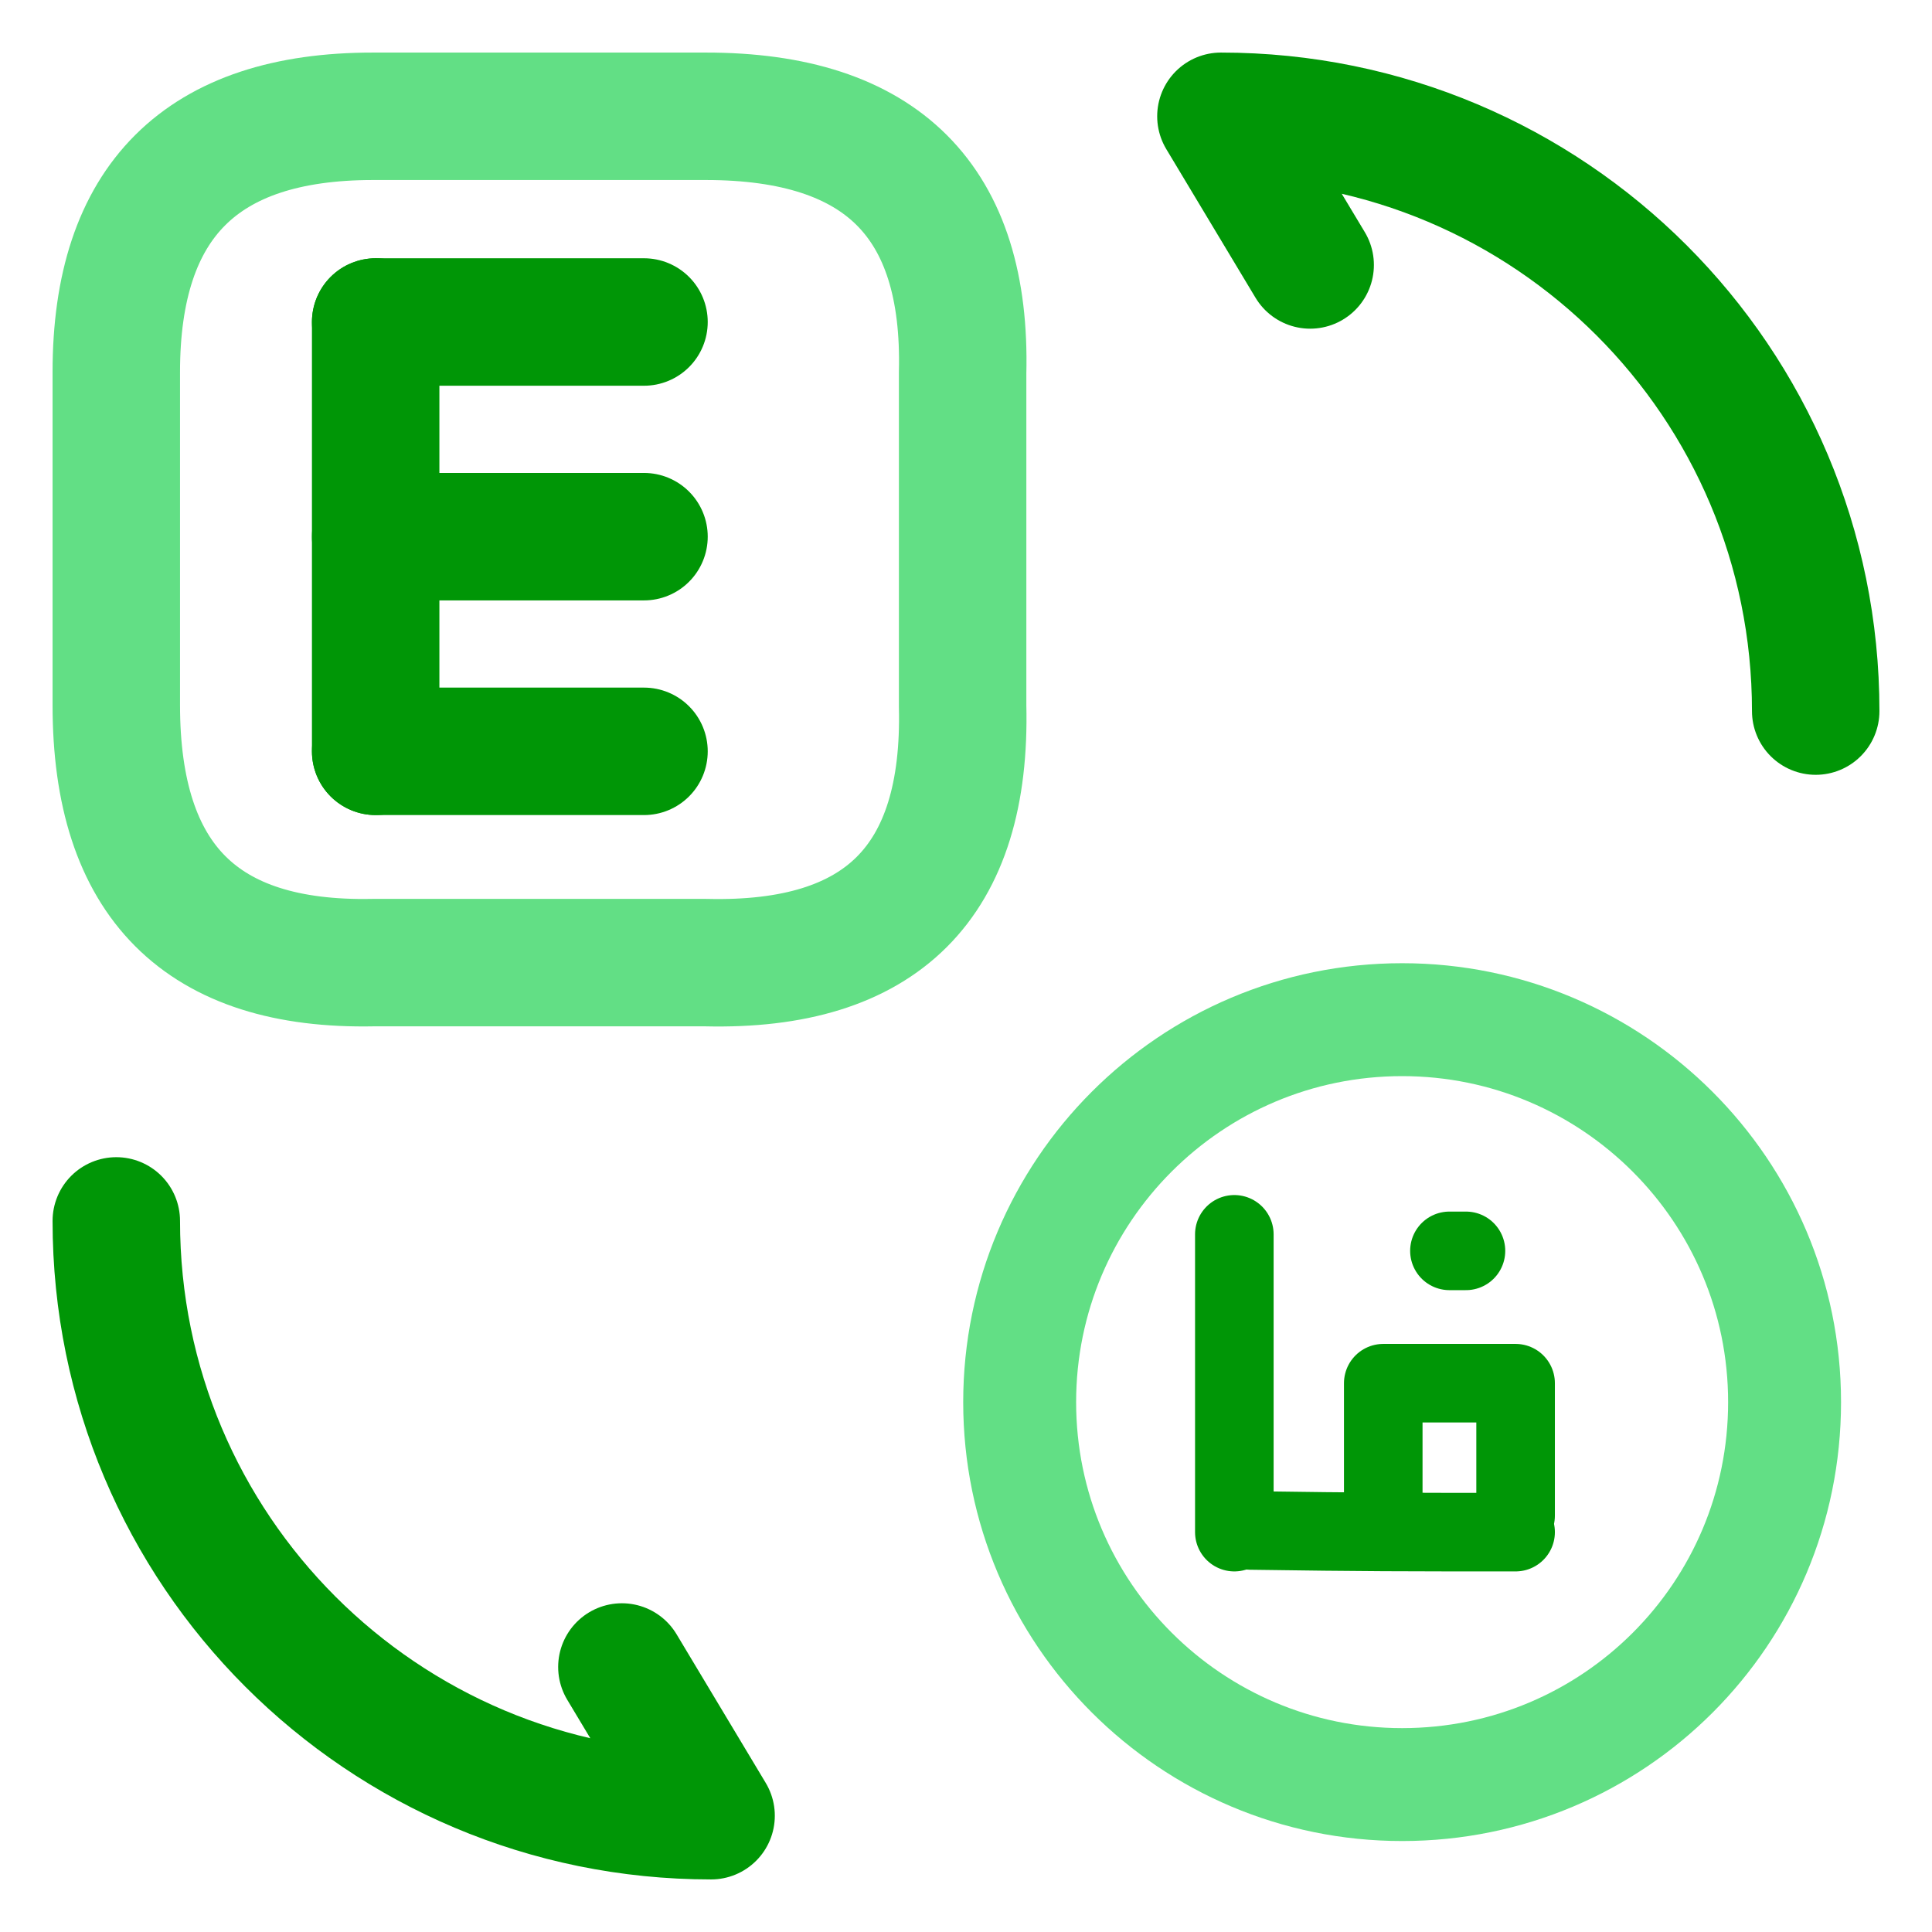
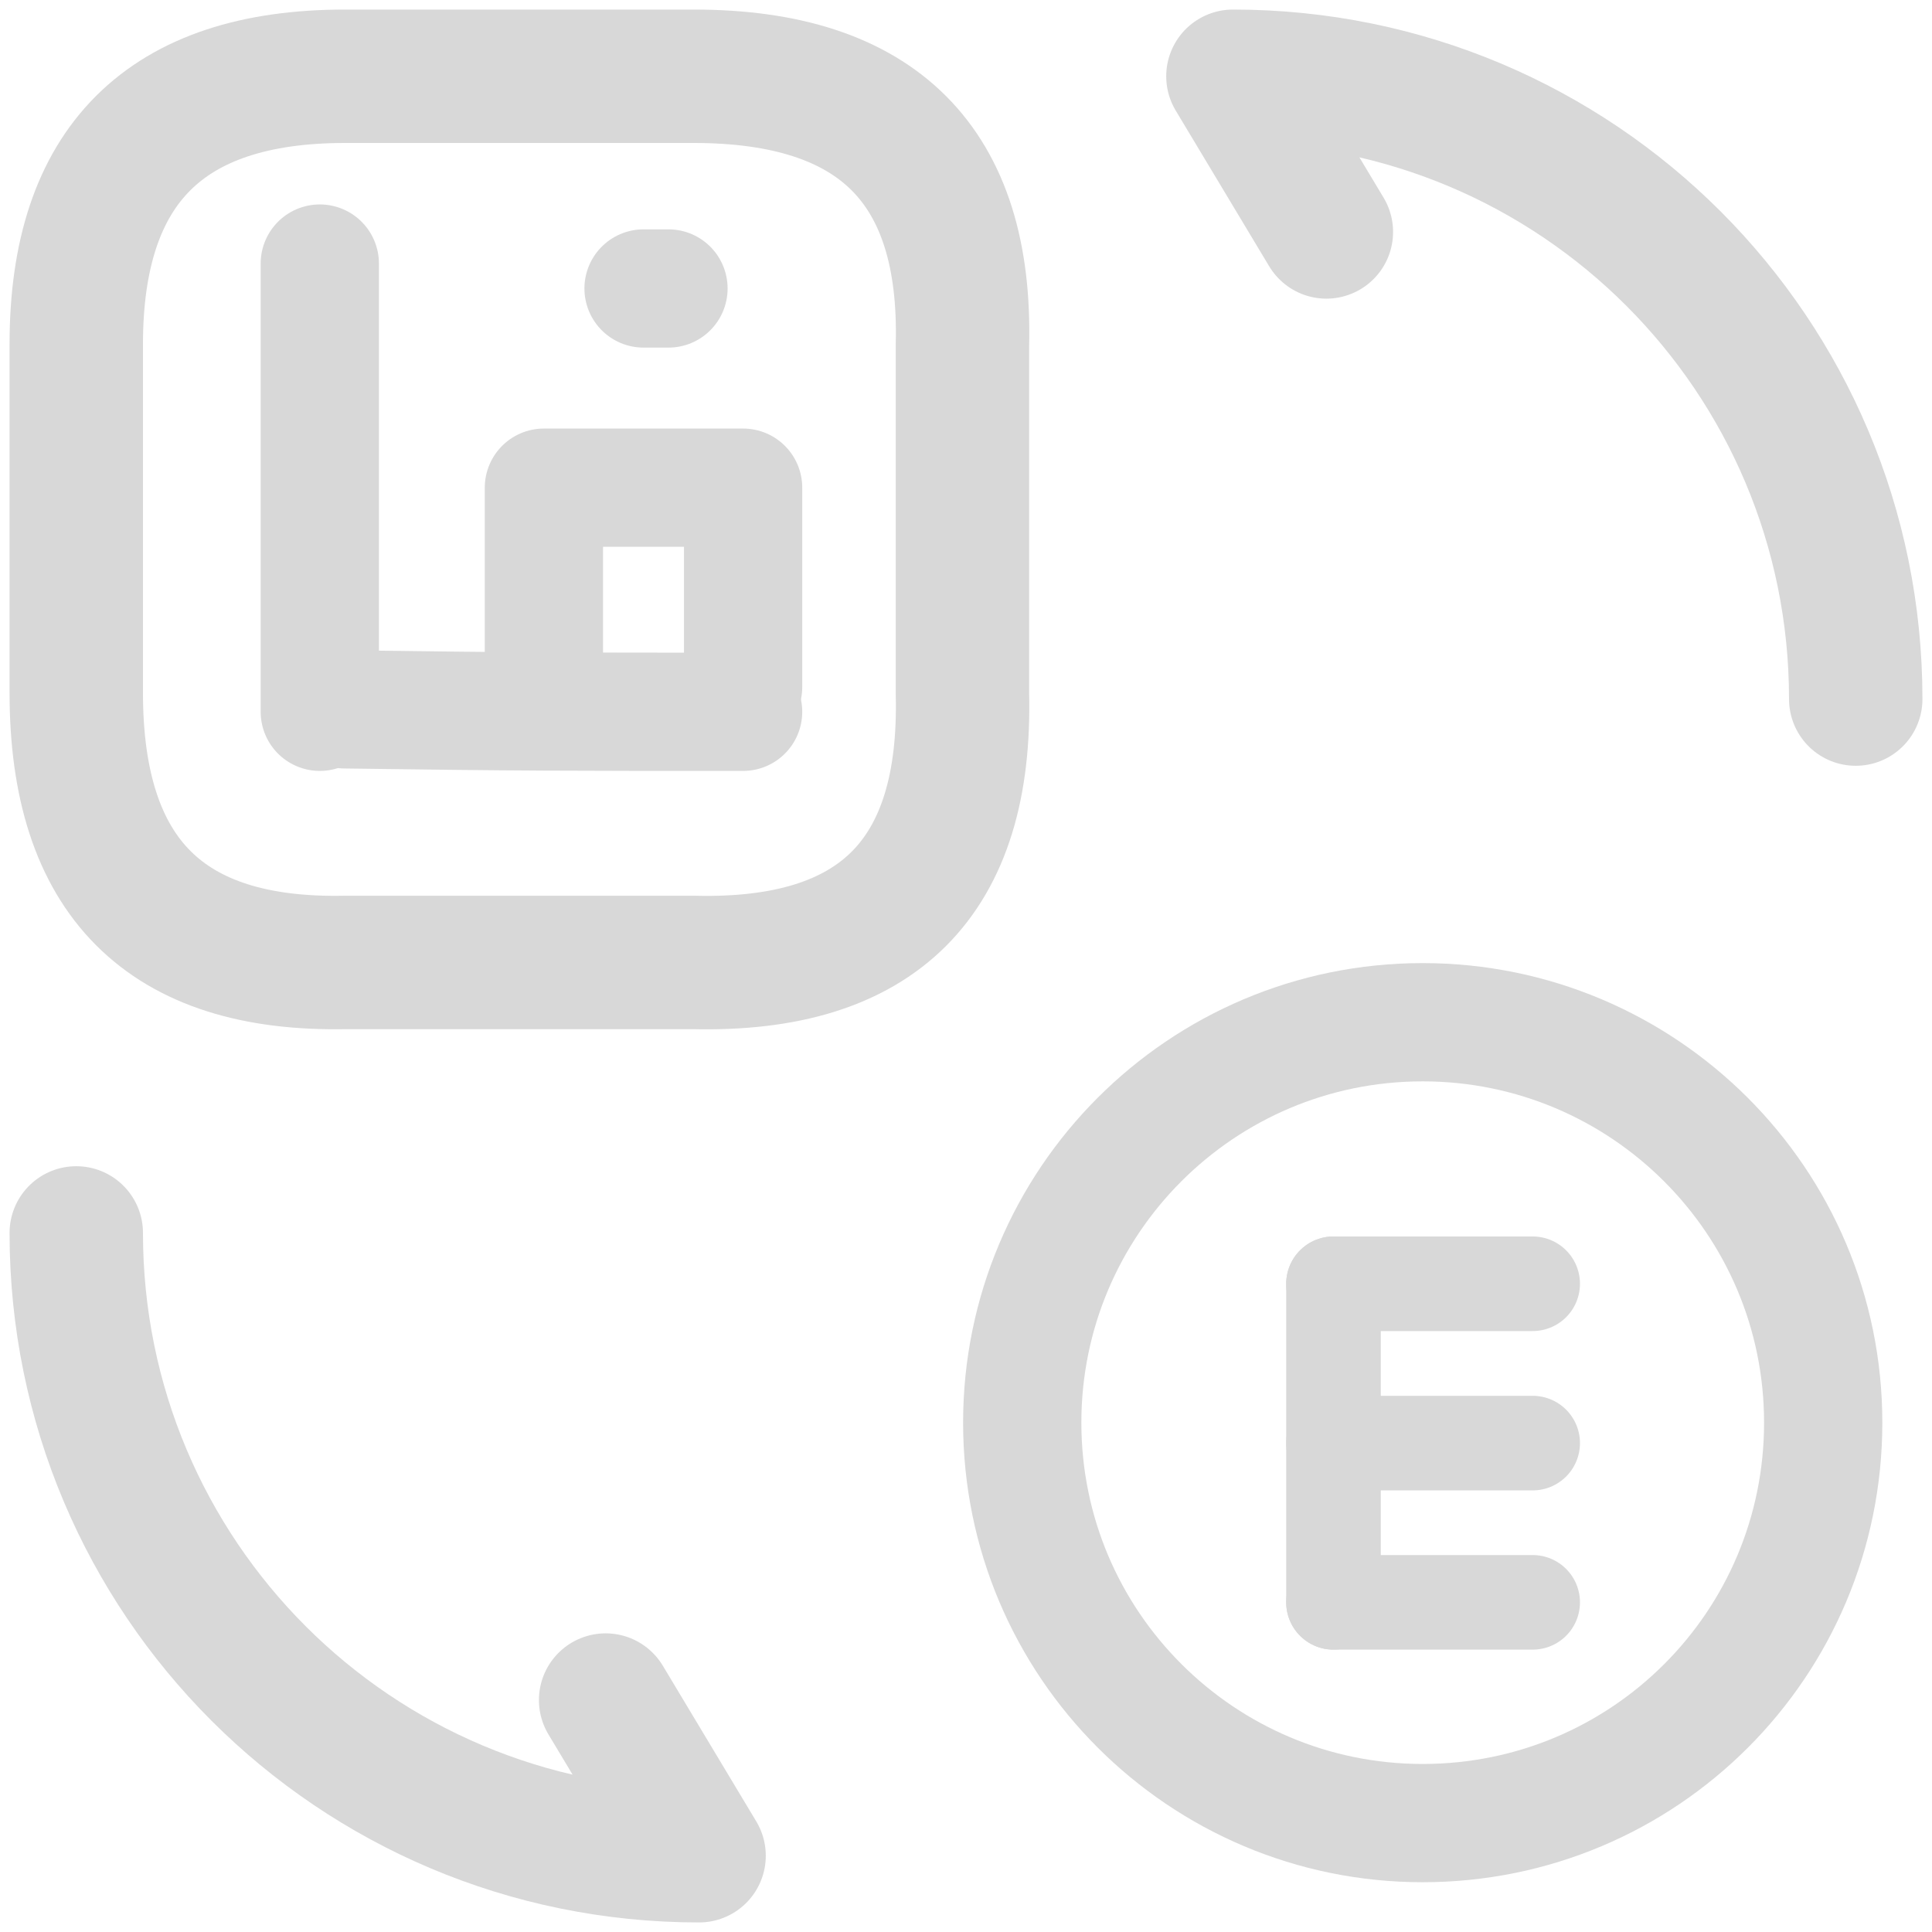
- <svg xmlns="http://www.w3.org/2000/svg" width="36" height="36" viewBox="0 0 36 36" fill="none">
-   <path d="M26.127 33.253C22.199 33.253 19 30.069 19 26.127C19 22.198 22.184 19 26.127 19C30.055 19 33.253 22.184 33.253 26.127C33.253 30.069 30.069 33.253 26.127 33.253Z" stroke="#62DF85" stroke-width="2.104" stroke-linecap="round" stroke-linejoin="round" />
-   <path d="M6.948 2.167H13.155C16.433 2.167 18.016 3.75 17.937 6.948V13.155C18.016 16.433 16.433 18.016 13.155 17.937H6.948C3.75 18 2.167 16.417 2.167 13.139V6.932C2.167 3.75 3.75 2.167 6.948 2.167Z" stroke="#62DF85" stroke-width="2.375" stroke-linecap="round" stroke-linejoin="round" />
-   <path d="M2.167 22.75C2.167 28.878 7.123 33.833 13.25 33.833L11.588 31.062" stroke="#009606" stroke-width="2.375" stroke-linecap="round" stroke-linejoin="round" />
-   <path d="M33.833 13.25C33.833 7.122 28.878 2.167 22.75 2.167L24.413 4.937" stroke="#009606" stroke-width="2.375" stroke-linecap="round" stroke-linejoin="round" />
-   <path d="M7 6L7 14" stroke="#009606" stroke-width="2.375" stroke-linecap="round" stroke-linejoin="round" />
-   <path d="M7 6L12 6" stroke="#009606" stroke-width="2.375" stroke-linecap="round" stroke-linejoin="round" />
-   <path d="M7 14H12" stroke="#009606" stroke-width="2.375" stroke-linecap="round" stroke-linejoin="round" />
-   <path d="M7 10H12" stroke="#009606" stroke-width="2.375" stroke-linecap="round" stroke-linejoin="round" />
-   <path d="M25.775 28.241L25.775 25.774L28.241 25.774L28.241 28.241" stroke="#009606" stroke-width="1.464" stroke-linecap="round" stroke-linejoin="round" />
-   <path d="M23 23L23 25.775L23 28.549" stroke="#009606" stroke-width="1.464" stroke-linecap="round" stroke-linejoin="round" />
-   <path d="M27.316 23.308L27.008 23.308" stroke="#009606" stroke-width="1.464" stroke-linecap="round" stroke-linejoin="round" />
-   <path d="M28.241 28.549C26.083 28.549 25.466 28.549 23.308 28.518" stroke="#009606" stroke-width="1.464" stroke-linecap="round" stroke-linejoin="round" />
+ <svg xmlns="http://www.w3.org/2000/svg" width="19" height="19" viewBox="0 0 19 19" fill="none">
+   <path d="M13.991 17.929C11.82 17.929 10.053 16.169 10.053 13.991C10.053 11.82 11.813 10.053 13.991 10.053C16.162 10.053 17.93 11.812 17.93 13.991C17.93 16.169 16.17 17.929 13.991 17.929Z" stroke="#D8D8D8" stroke-width="1.163" stroke-linecap="round" stroke-linejoin="round" />
+   <path d="M3.393 0.75H6.822C8.634 0.75 9.509 1.625 9.465 3.393V6.822C9.509 8.634 8.634 9.509 6.822 9.465H3.393C1.625 9.5 0.75 8.625 0.75 6.814V3.384C0.75 1.625 1.625 0.75 3.393 0.75Z" stroke="#D8D8D8" stroke-width="1.312" stroke-linecap="round" stroke-linejoin="round" />
+   <path d="M5.349 6.756L5.349 4.796L7.308 4.796L7.308 6.756" stroke="#D8D8D8" stroke-width="1.163" stroke-linecap="round" stroke-linejoin="round" />
+   <path d="M3.145 2.592L3.145 4.796L3.145 7" stroke="#D8D8D8" stroke-width="1.163" stroke-linecap="round" stroke-linejoin="round" />
+   <path d="M6.574 2.837L6.329 2.837" stroke="#D8D8D8" stroke-width="1.163" stroke-linecap="round" stroke-linejoin="round" />
+   <path d="M7.308 7C5.594 7 5.104 7 3.39 6.976" stroke="#D8D8D8" stroke-width="1.163" stroke-linecap="round" stroke-linejoin="round" />
+   <path d="M0.75 12.125C0.75 15.511 3.489 18.25 6.875 18.25L5.956 16.719" stroke="#D8D8D8" stroke-width="1.312" stroke-linecap="round" stroke-linejoin="round" />
+   <path d="M18.25 6.875C18.25 3.489 15.511 0.75 12.125 0.75L13.044 2.281" stroke="#D8D8D8" stroke-width="1.312" stroke-linecap="round" stroke-linejoin="round" />
+   <path d="M13.114 12.625L13.114 15.758" stroke="#D8D8D8" stroke-width="0.93" stroke-linecap="round" stroke-linejoin="round" />
+   <path d="M13.114 12.625H15.073" stroke="#D8D8D8" stroke-width="0.93" stroke-linecap="round" stroke-linejoin="round" />
+   <path d="M13.114 15.758H15.073" stroke="#D8D8D8" stroke-width="0.93" stroke-linecap="round" stroke-linejoin="round" />
+   <path d="M13.114 14.192H15.073" stroke="#D8D8D8" stroke-width="0.93" stroke-linecap="round" stroke-linejoin="round" />
</svg>
